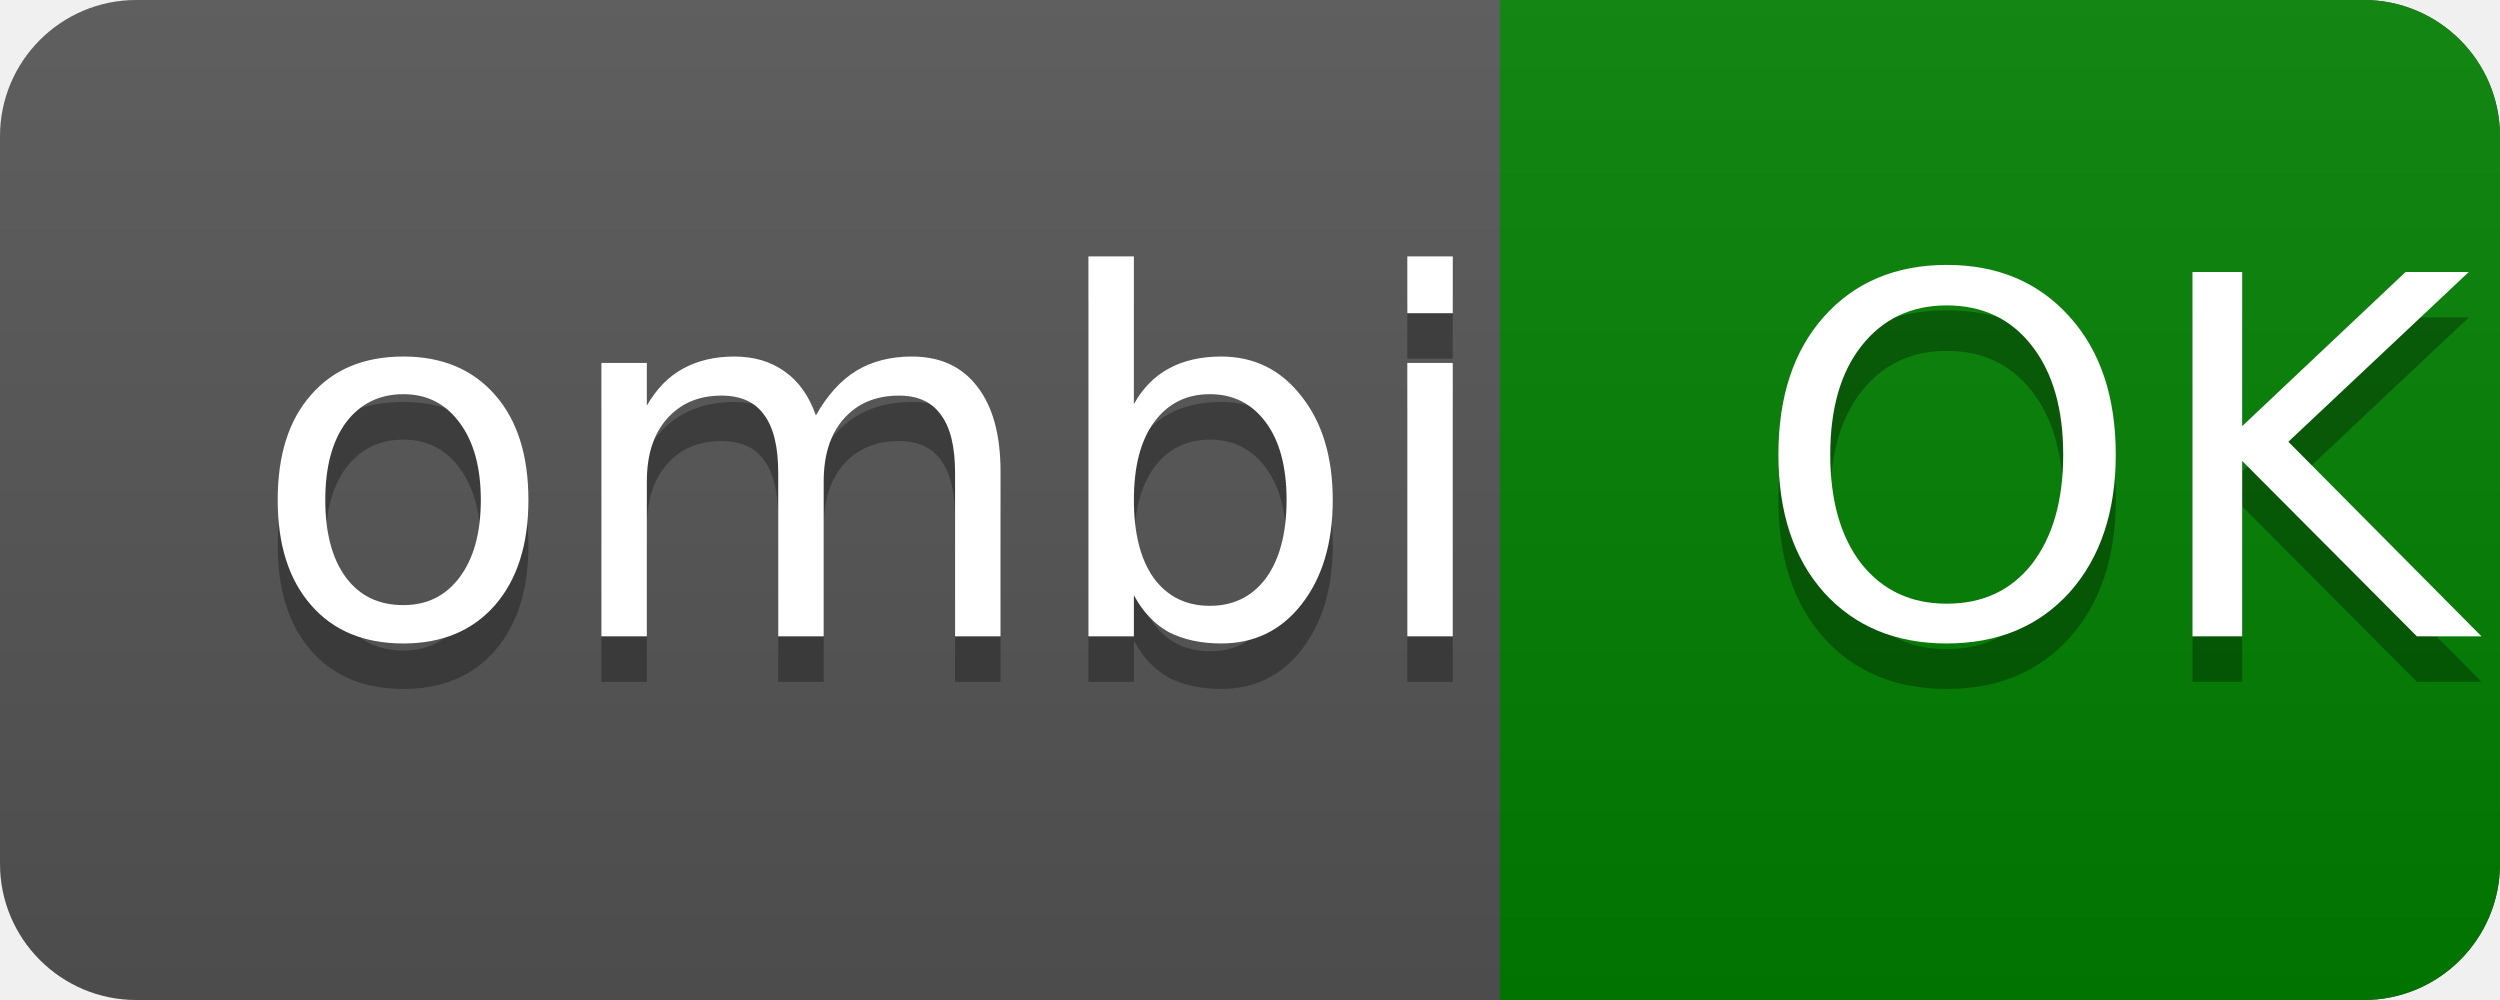
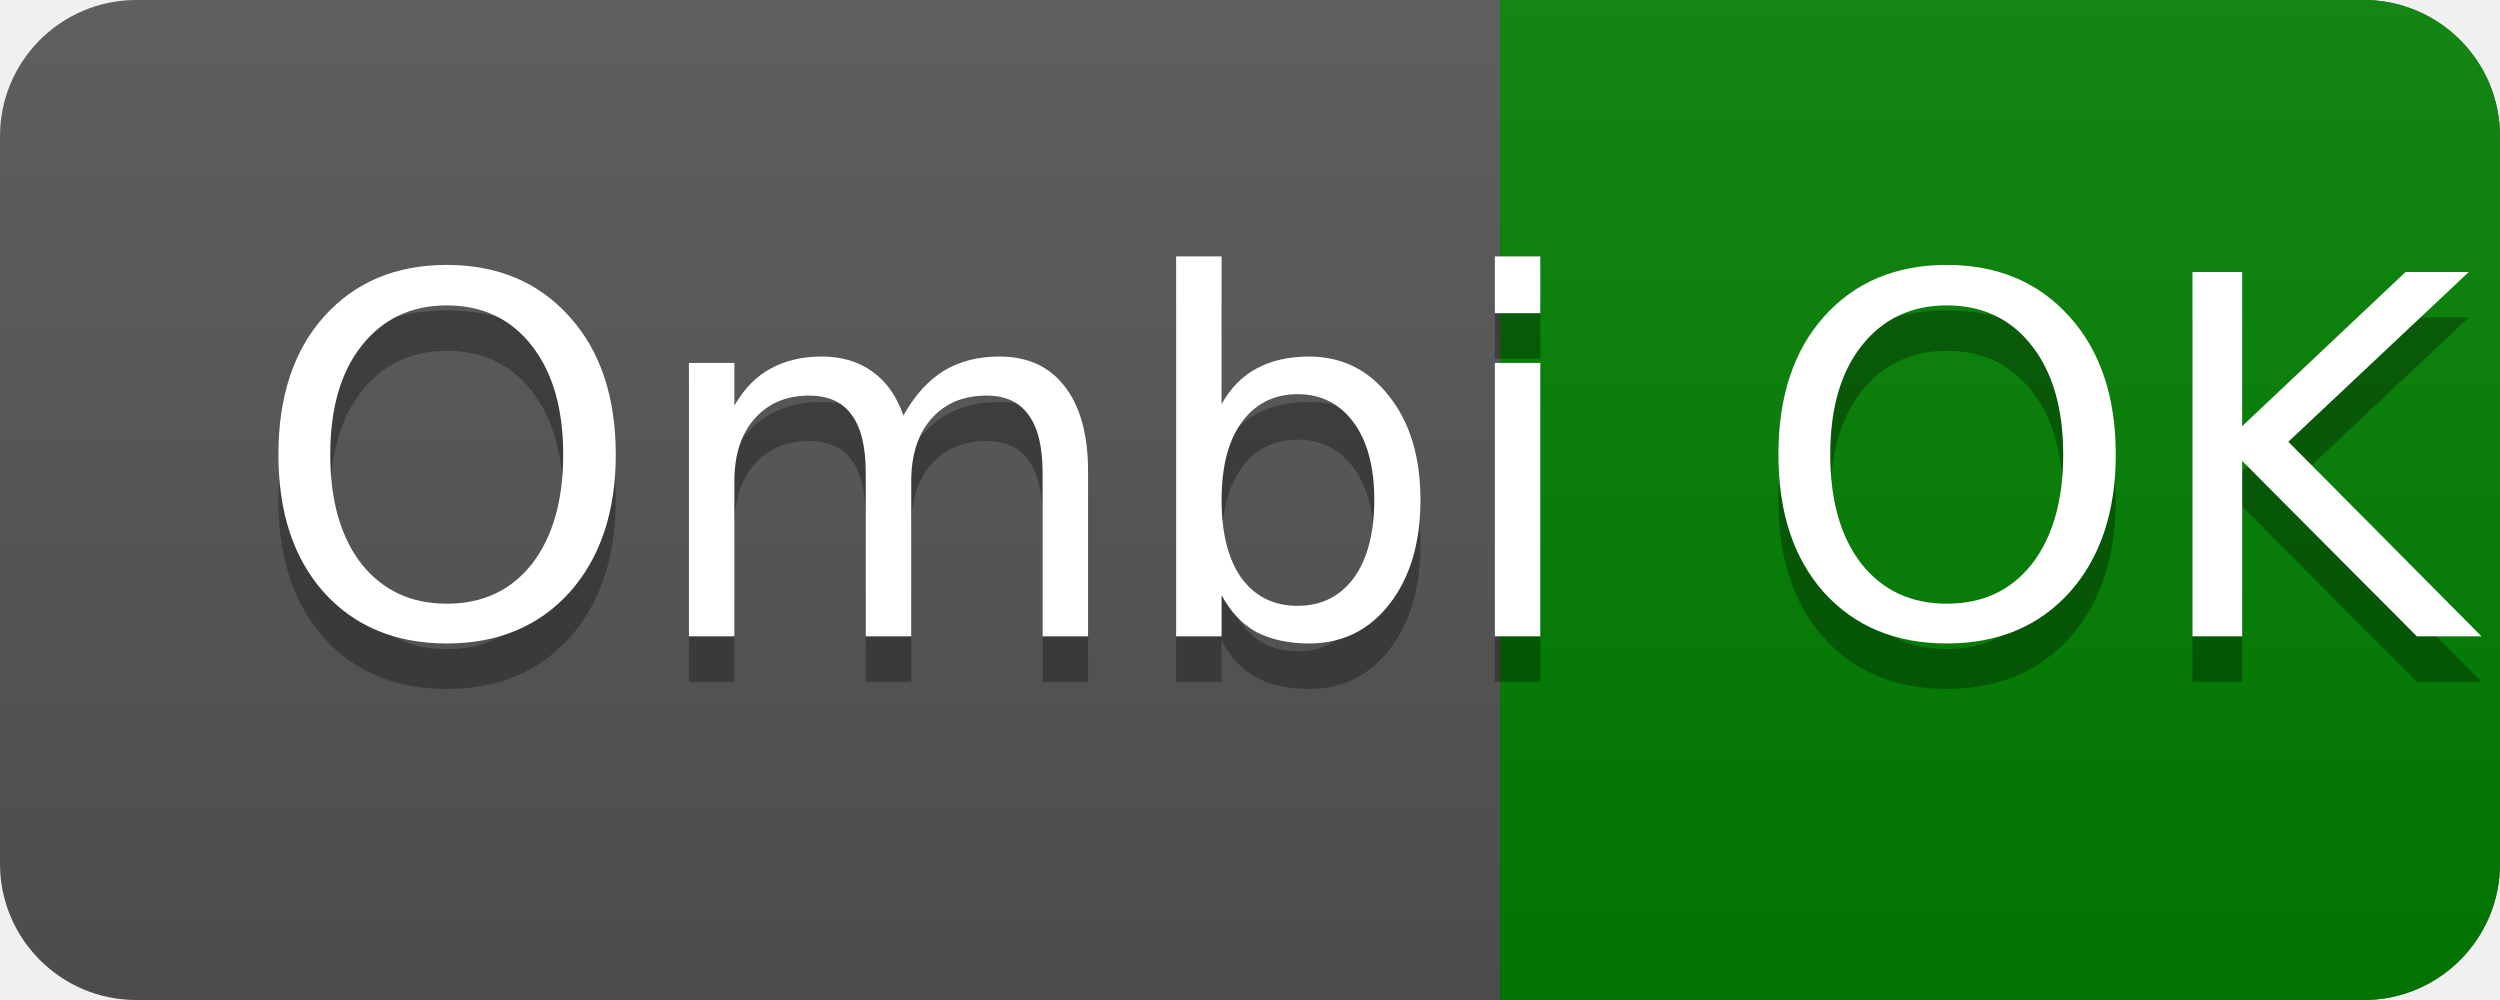
<svg xmlns="http://www.w3.org/2000/svg" height="2em" width="10ex" font-family="DejaVu Sans,Verdana,Geneva,sans-serif" font-size="11">
  <linearGradient id="b" x2="0" y2="100%">
    <stop offset="0" stop-color="#bbb" stop-opacity=".1" />
    <stop offset="1" stop-opacity=".1" />
  </linearGradient>
  <clipPath id="a">
    <rect width="100%" height="100%" rx="3" fill="#fff" />
  </clipPath>
  <g clip-path="url(#a)" fill="#fff">
    <rect x="0" y="0" width="100%" height="100%" fill="#555" />
    <rect x="6ex" y="0" height="100%" width="100%" fill="green" />
    <rect x="0" y="0" width="100%" height="100%" fill="url(#b)" />
-     <text x="1ex" y="15" fill="#010101" fill-opacity=".3">ombi</text>
-     <text x="1ex" y="14">ombi</text>
+     <text x="1ex" y="15" fill="#010101" fill-opacity=".3">Ombi</text>
+     <text x="1ex" y="14">Ombi</text>
    <text x="7ex" y="15" fill="#010101" fill-opacity=".3">OK</text>
    <text x="7ex" y="14">OK</text>
  </g>
</svg>
